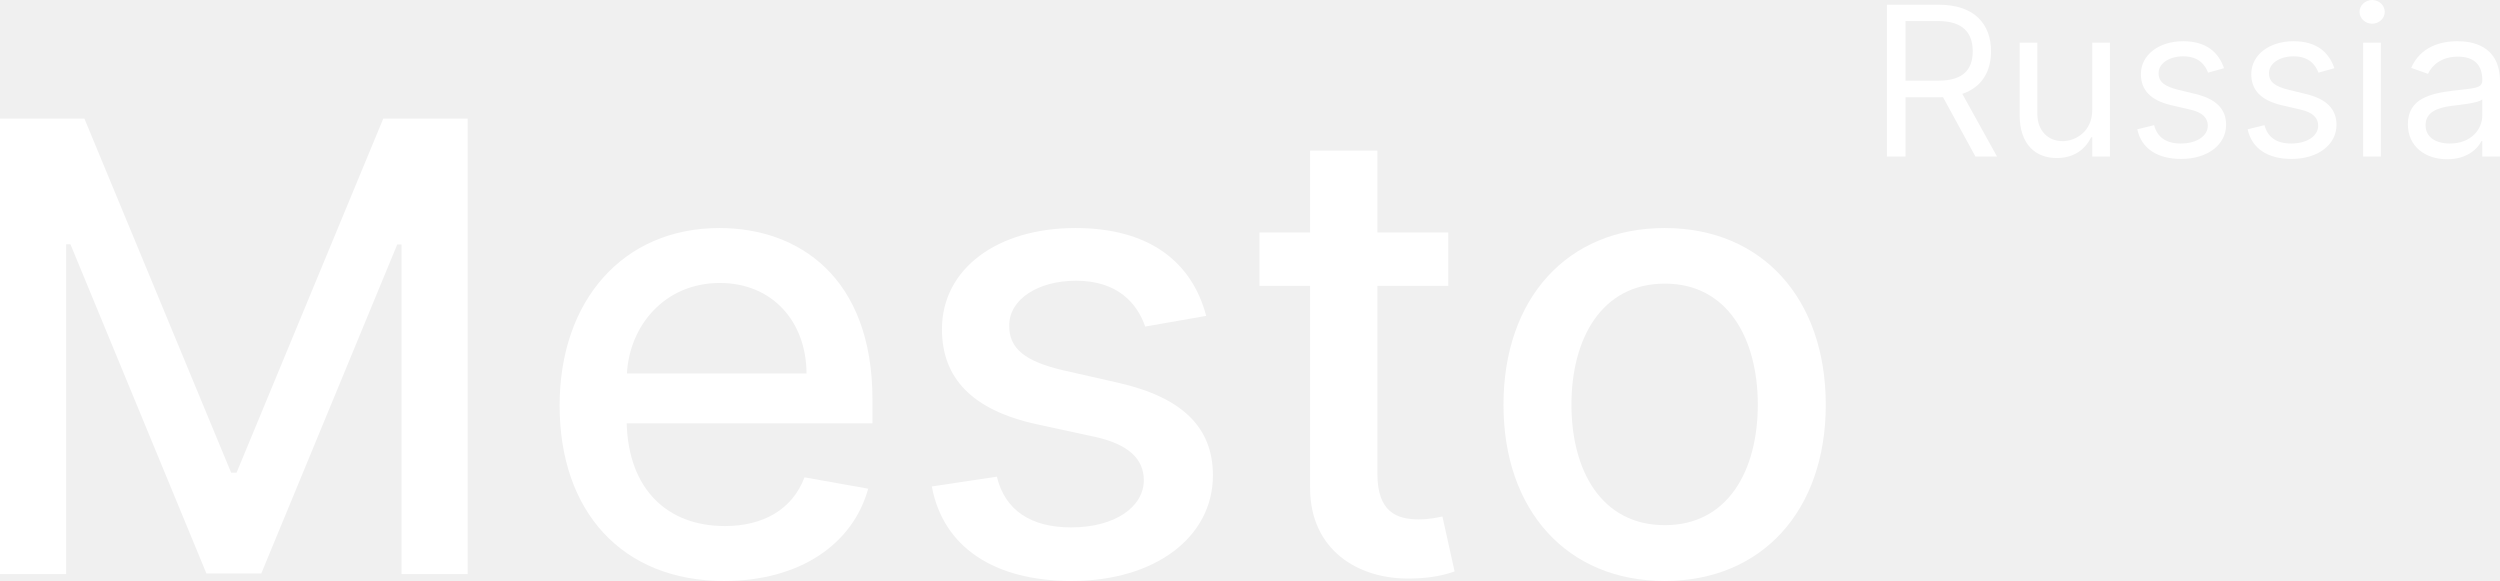
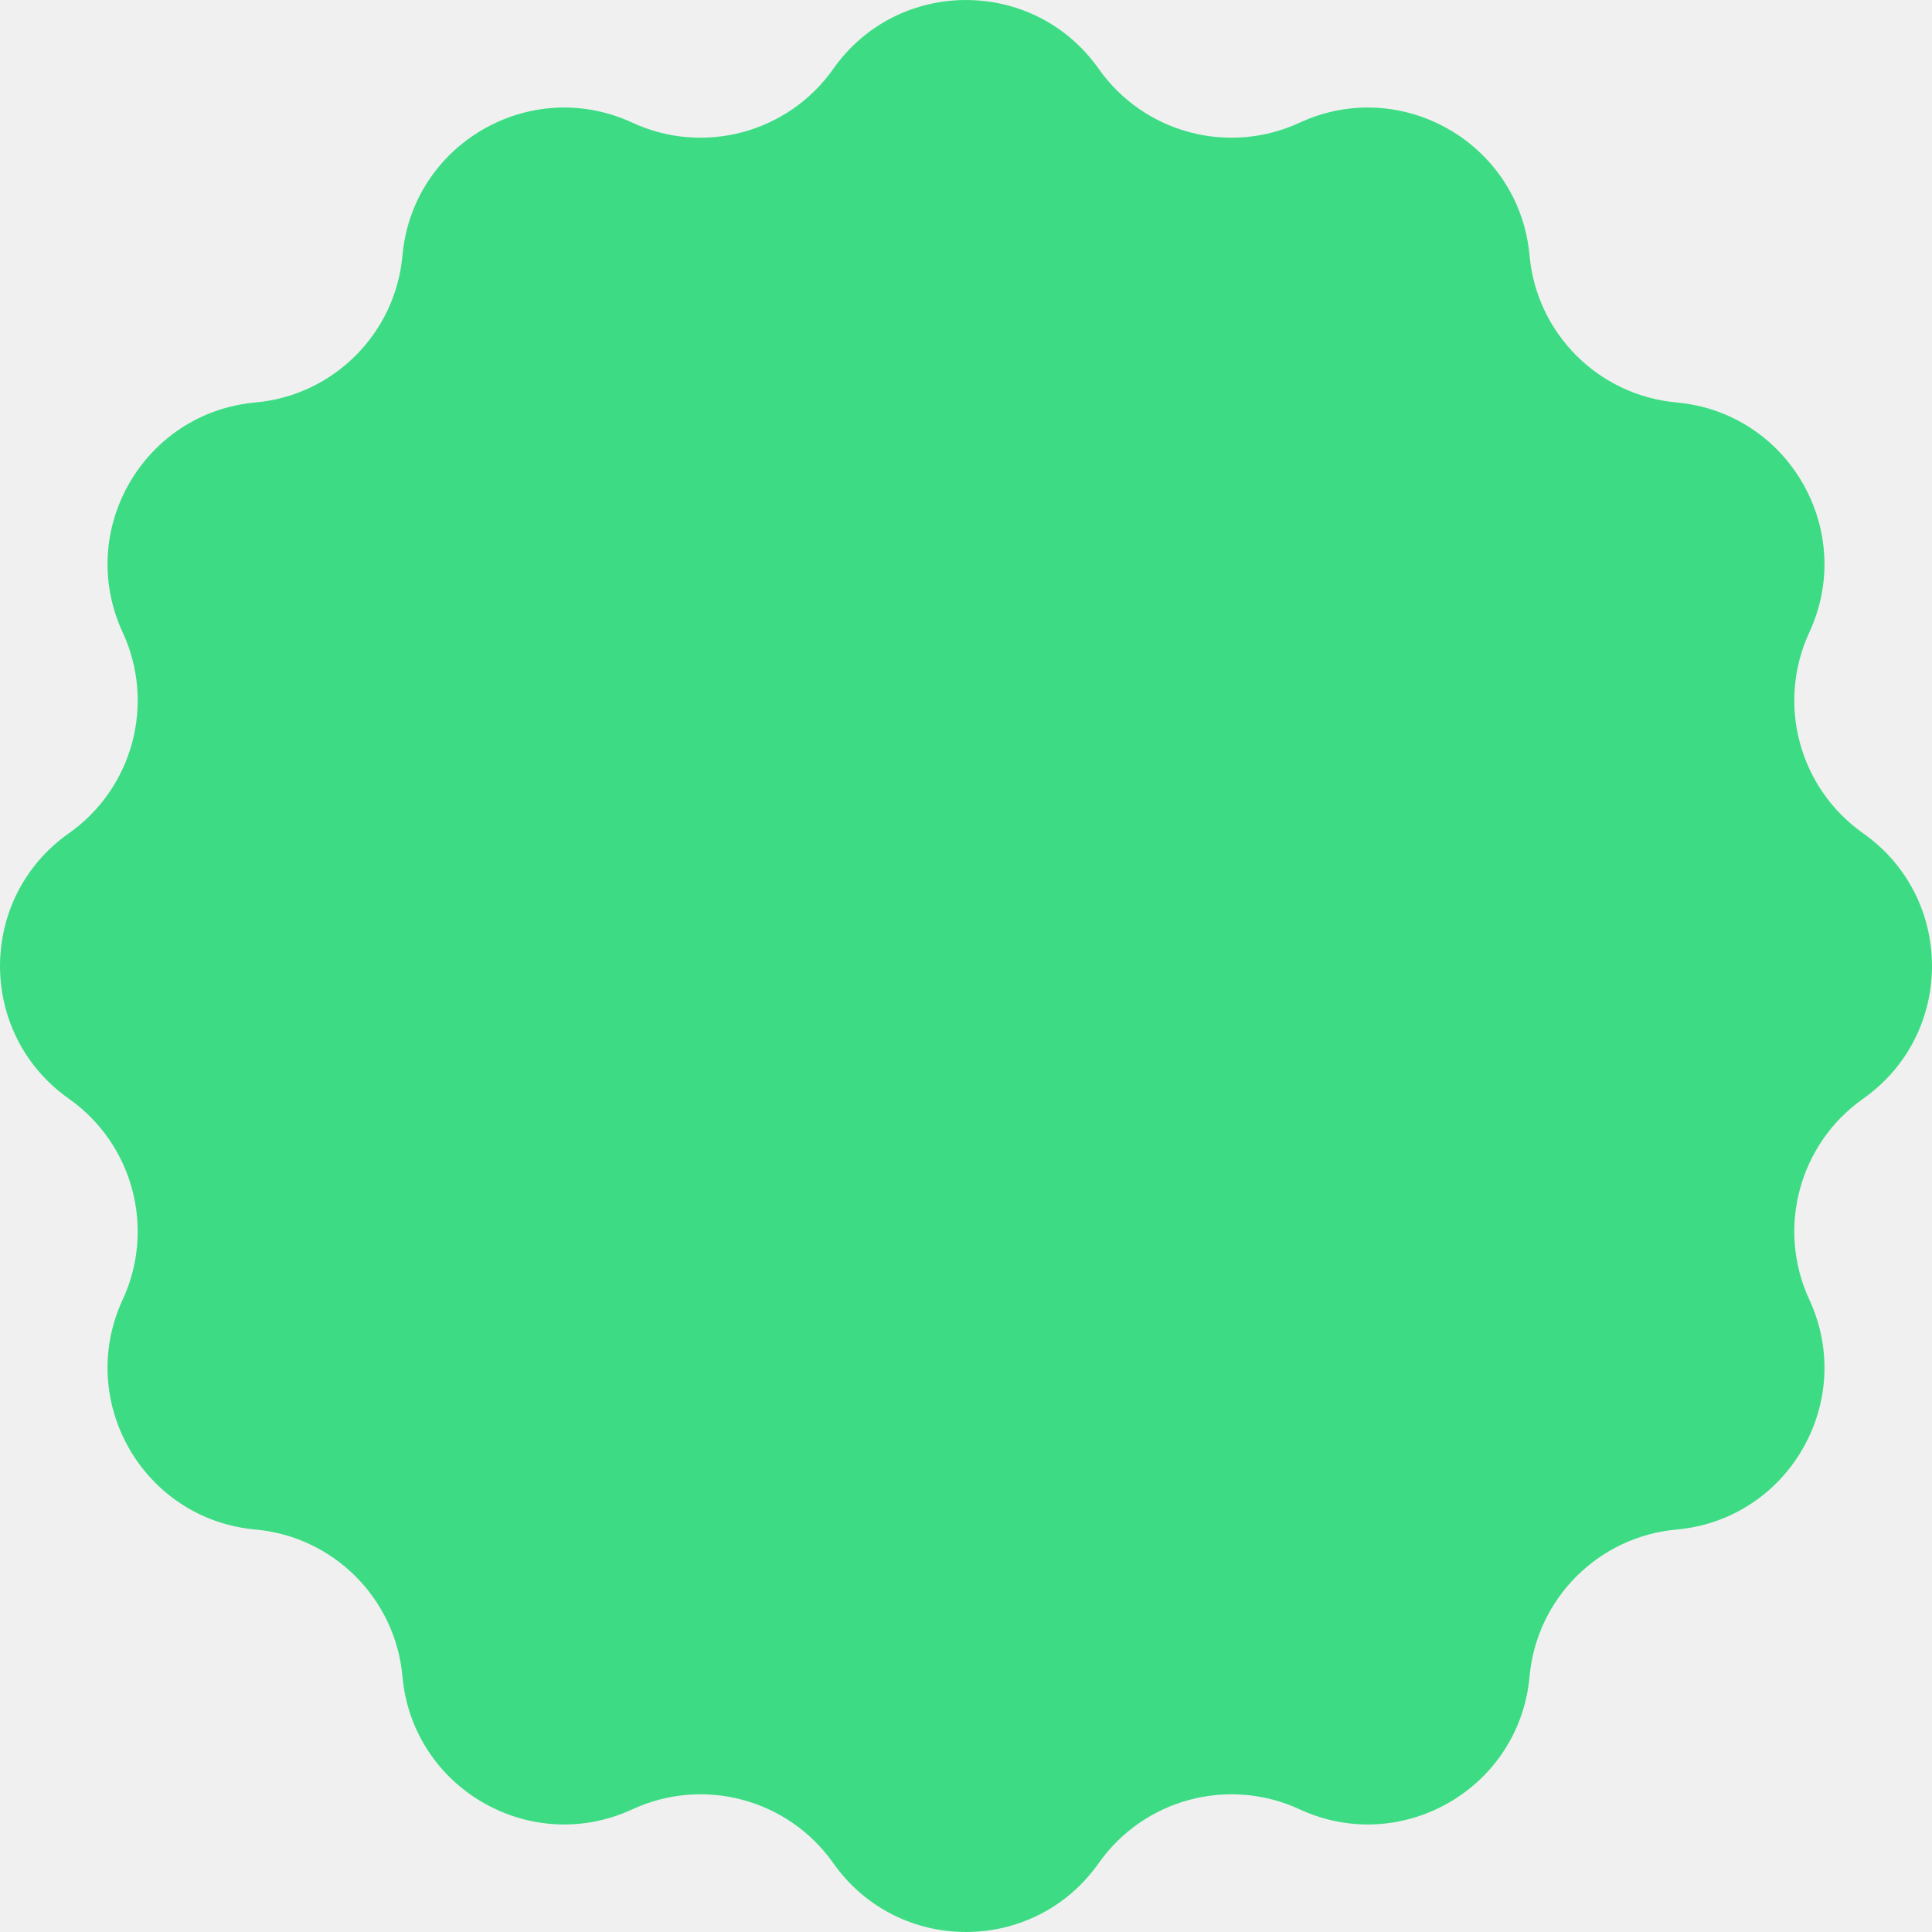
- <svg xmlns="http://www.w3.org/2000/svg" width="142" height="33" viewBox="0 0 142 33" fill="none">
-   <path d="M0 6.737V32.608H3.758V13.875H4.001L11.723 32.571H14.842L22.563 13.887H22.806V32.608H26.564V6.737H21.77L13.436 26.848H13.129L4.794 6.737H0Z" fill="white" />
-   <path d="M41.131 33C45.414 33 48.444 30.916 49.313 27.758L45.695 27.113C45.005 28.945 43.343 29.88 41.17 29.88C37.897 29.88 35.698 27.783 35.596 24.044H49.556V22.705C49.556 15.694 45.312 12.952 40.863 12.952C35.391 12.952 31.786 17.071 31.786 23.033C31.786 29.059 35.34 33 41.131 33ZM35.609 21.214C35.762 18.46 37.782 16.073 40.888 16.073C43.854 16.073 45.797 18.245 45.81 21.214H35.609Z" fill="white" />
-   <path d="M68.511 17.942C67.718 14.923 65.328 12.952 61.083 12.952C56.647 12.952 53.503 15.264 53.503 18.7C53.503 21.454 55.19 23.286 58.872 24.094L62.196 24.814C64.087 25.231 64.969 26.065 64.969 27.277C64.969 28.781 63.346 29.956 60.84 29.956C58.552 29.956 57.082 28.983 56.622 27.075L52.927 27.631C53.566 31.067 56.456 33 60.866 33C65.609 33 68.894 30.511 68.894 27C68.894 24.258 67.13 22.566 63.525 21.744L60.406 21.037C58.245 20.532 57.312 19.812 57.325 18.498C57.312 17.007 58.948 15.946 61.122 15.946C63.499 15.946 64.599 17.247 65.046 18.549L68.511 17.942Z" fill="white" />
-   <path d="M82.263 13.205H78.236V8.556H74.413V13.205H71.537V16.237H74.413V27.694C74.401 31.219 77.124 32.924 80.141 32.861C81.355 32.848 82.173 32.621 82.621 32.457L81.93 29.337C81.674 29.387 81.201 29.501 80.588 29.501C79.348 29.501 78.236 29.097 78.236 26.911V16.237H82.263V13.205Z" fill="white" />
-   <path d="M94.551 33C100.086 33 103.704 28.995 103.704 22.995C103.704 16.957 100.086 12.952 94.551 12.952C89.016 12.952 85.398 16.957 85.398 22.995C85.398 28.995 89.016 33 94.551 33ZM94.564 29.829C90.946 29.829 89.258 26.709 89.258 22.983C89.258 19.269 90.946 16.11 94.564 16.11C98.156 16.11 99.843 19.269 99.843 22.983C99.843 26.709 98.156 29.829 94.564 29.829Z" fill="white" />
-   <path d="M107.176 8.893H108.233V5.525H110.142C110.219 5.525 110.291 5.525 110.364 5.52L112.205 8.893H113.432L111.459 5.331C112.571 4.956 113.091 4.059 113.091 2.914C113.091 1.39 112.171 0.269 110.125 0.269H107.176V8.893ZM108.233 4.581V1.196H110.091C111.506 1.196 112.051 1.878 112.051 2.914C112.051 3.95 111.506 4.581 110.108 4.581H108.233Z" fill="white" />
-   <path d="M118.84 6.249C118.84 7.462 117.903 8.017 117.153 8.017C116.318 8.017 115.721 7.411 115.721 6.468V2.425H114.716V6.535C114.716 8.186 115.602 8.977 116.829 8.977C117.818 8.977 118.465 8.455 118.772 7.798H118.84V8.893H119.846V2.425H118.84V6.249Z" fill="white" />
-   <path d="M126.324 3.874C126.009 2.956 125.301 2.341 124.006 2.341C122.625 2.341 121.603 3.116 121.603 4.211C121.603 5.103 122.14 5.701 123.341 5.979L124.432 6.232C125.093 6.384 125.404 6.695 125.404 7.142C125.404 7.697 124.807 8.152 123.87 8.152C123.047 8.152 122.532 7.803 122.353 7.108L121.398 7.344C121.633 8.443 122.549 9.028 123.887 9.028C125.408 9.028 126.443 8.207 126.443 7.091C126.443 6.19 125.872 5.621 124.705 5.339L123.733 5.103C122.958 4.914 122.608 4.657 122.608 4.16C122.608 3.604 123.205 3.2 124.006 3.2C124.884 3.2 125.246 3.68 125.421 4.127L126.324 3.874Z" fill="white" />
-   <path d="M132.593 3.874C132.278 2.956 131.571 2.341 130.275 2.341C128.895 2.341 127.872 3.116 127.872 4.211C127.872 5.103 128.409 5.701 129.611 5.979L130.701 6.232C131.362 6.384 131.673 6.695 131.673 7.142C131.673 7.697 131.076 8.152 130.139 8.152C129.317 8.152 128.801 7.803 128.622 7.108L127.667 7.344C127.902 8.443 128.818 9.028 130.156 9.028C131.677 9.028 132.713 8.207 132.713 7.091C132.713 6.19 132.142 5.621 130.974 5.339L130.003 5.103C129.227 4.914 128.878 4.657 128.878 4.16C128.878 3.604 129.474 3.2 130.275 3.2C131.153 3.2 131.515 3.68 131.69 4.127L132.593 3.874Z" fill="white" />
-   <path d="M134.227 8.893H135.232V2.425H134.227V8.893ZM134.738 1.347C135.13 1.347 135.454 1.044 135.454 0.674C135.454 0.303 135.13 0 134.738 0C134.346 0 134.022 0.303 134.022 0.674C134.022 1.044 134.346 1.347 134.738 1.347Z" fill="white" />
-   <path d="M139 9.045C140.142 9.045 140.739 8.438 140.943 8.017H140.994V8.893H142V4.632C142 2.577 140.415 2.341 139.58 2.341C138.591 2.341 137.466 2.678 136.955 3.857L137.909 4.194C138.131 3.722 138.655 3.217 139.614 3.217C140.538 3.217 140.994 3.701 140.994 4.531V4.564C140.994 5.045 140.5 5.002 139.307 5.154C138.092 5.31 136.767 5.575 136.767 7.057C136.767 8.321 137.756 9.045 139 9.045ZM139.154 8.152C138.352 8.152 137.773 7.798 137.773 7.108C137.773 6.35 138.472 6.114 139.256 6.013C139.682 5.962 140.824 5.845 140.994 5.642V6.552C140.994 7.36 140.347 8.152 139.154 8.152Z" fill="white" />
+ <svg xmlns="http://www.w3.org/2000/svg" width="38" height="38" viewBox="0 0 38 38" fill="none">
+   <path d="M16.39 1.354C17.662 -0.451 20.338 -0.451 21.61 1.354C22.499 2.615 24.162 3.061 25.562 2.413C27.567 1.485 29.885 2.824 30.084 5.024C30.222 6.56 31.44 7.778 32.977 7.916C35.176 8.115 36.515 10.434 35.587 12.438C34.939 13.838 35.385 15.501 36.646 16.39C38.451 17.662 38.451 20.338 36.646 21.61C35.385 22.499 34.939 24.162 35.587 25.562C36.515 27.567 35.176 29.885 32.977 30.084C31.44 30.222 30.222 31.44 30.084 32.977C29.885 35.176 27.567 36.515 25.562 35.587C24.162 34.939 22.499 35.385 21.61 36.646C20.338 38.451 17.662 38.451 16.39 36.646C15.501 35.385 13.838 34.939 12.438 35.587C10.434 36.515 8.115 35.176 7.916 32.977C7.778 31.44 6.56 30.222 5.024 30.084C2.824 29.885 1.485 27.567 2.413 25.562C3.061 24.162 2.615 22.499 1.354 21.61C-0.451 20.338 -0.451 17.662 1.354 16.39C2.615 15.501 3.061 13.838 2.413 12.438C1.485 10.434 2.824 8.115 5.024 7.916C6.56 7.778 7.778 6.56 7.916 5.024C8.115 2.824 10.434 1.485 12.438 2.413C13.838 3.061 15.501 2.615 16.39 1.354Z" fill="#3DDC84" />
</svg>
